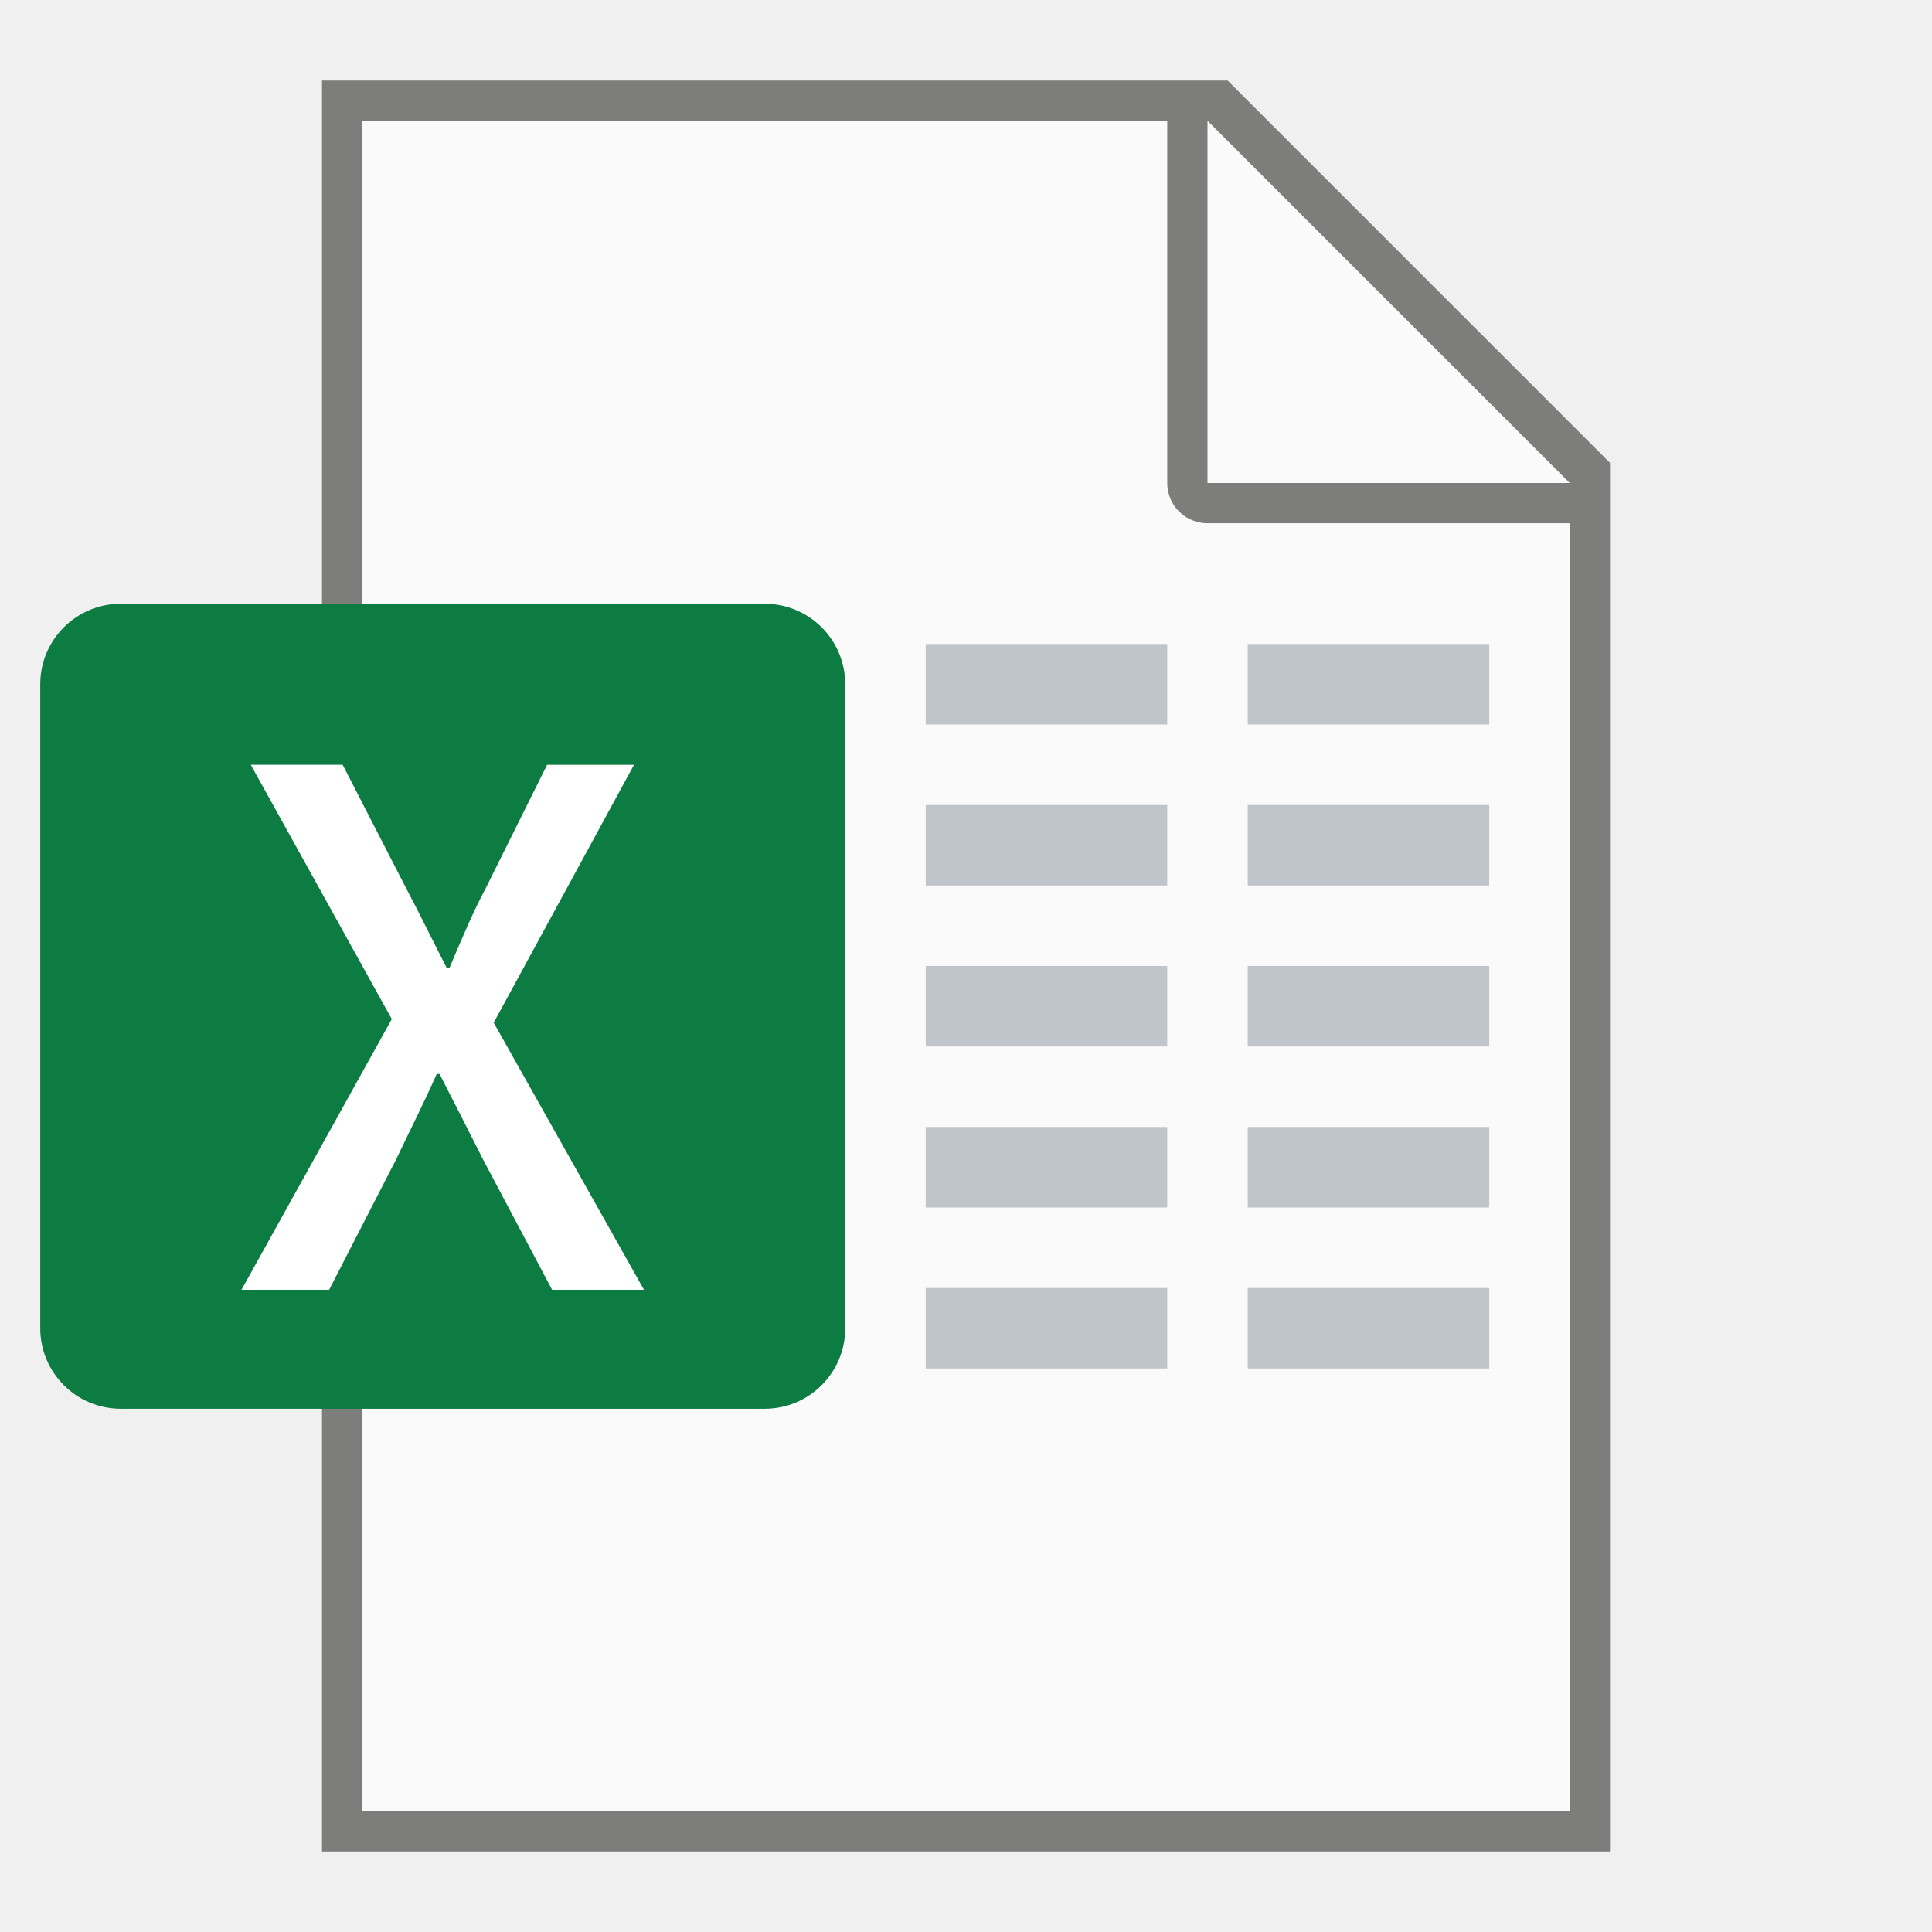
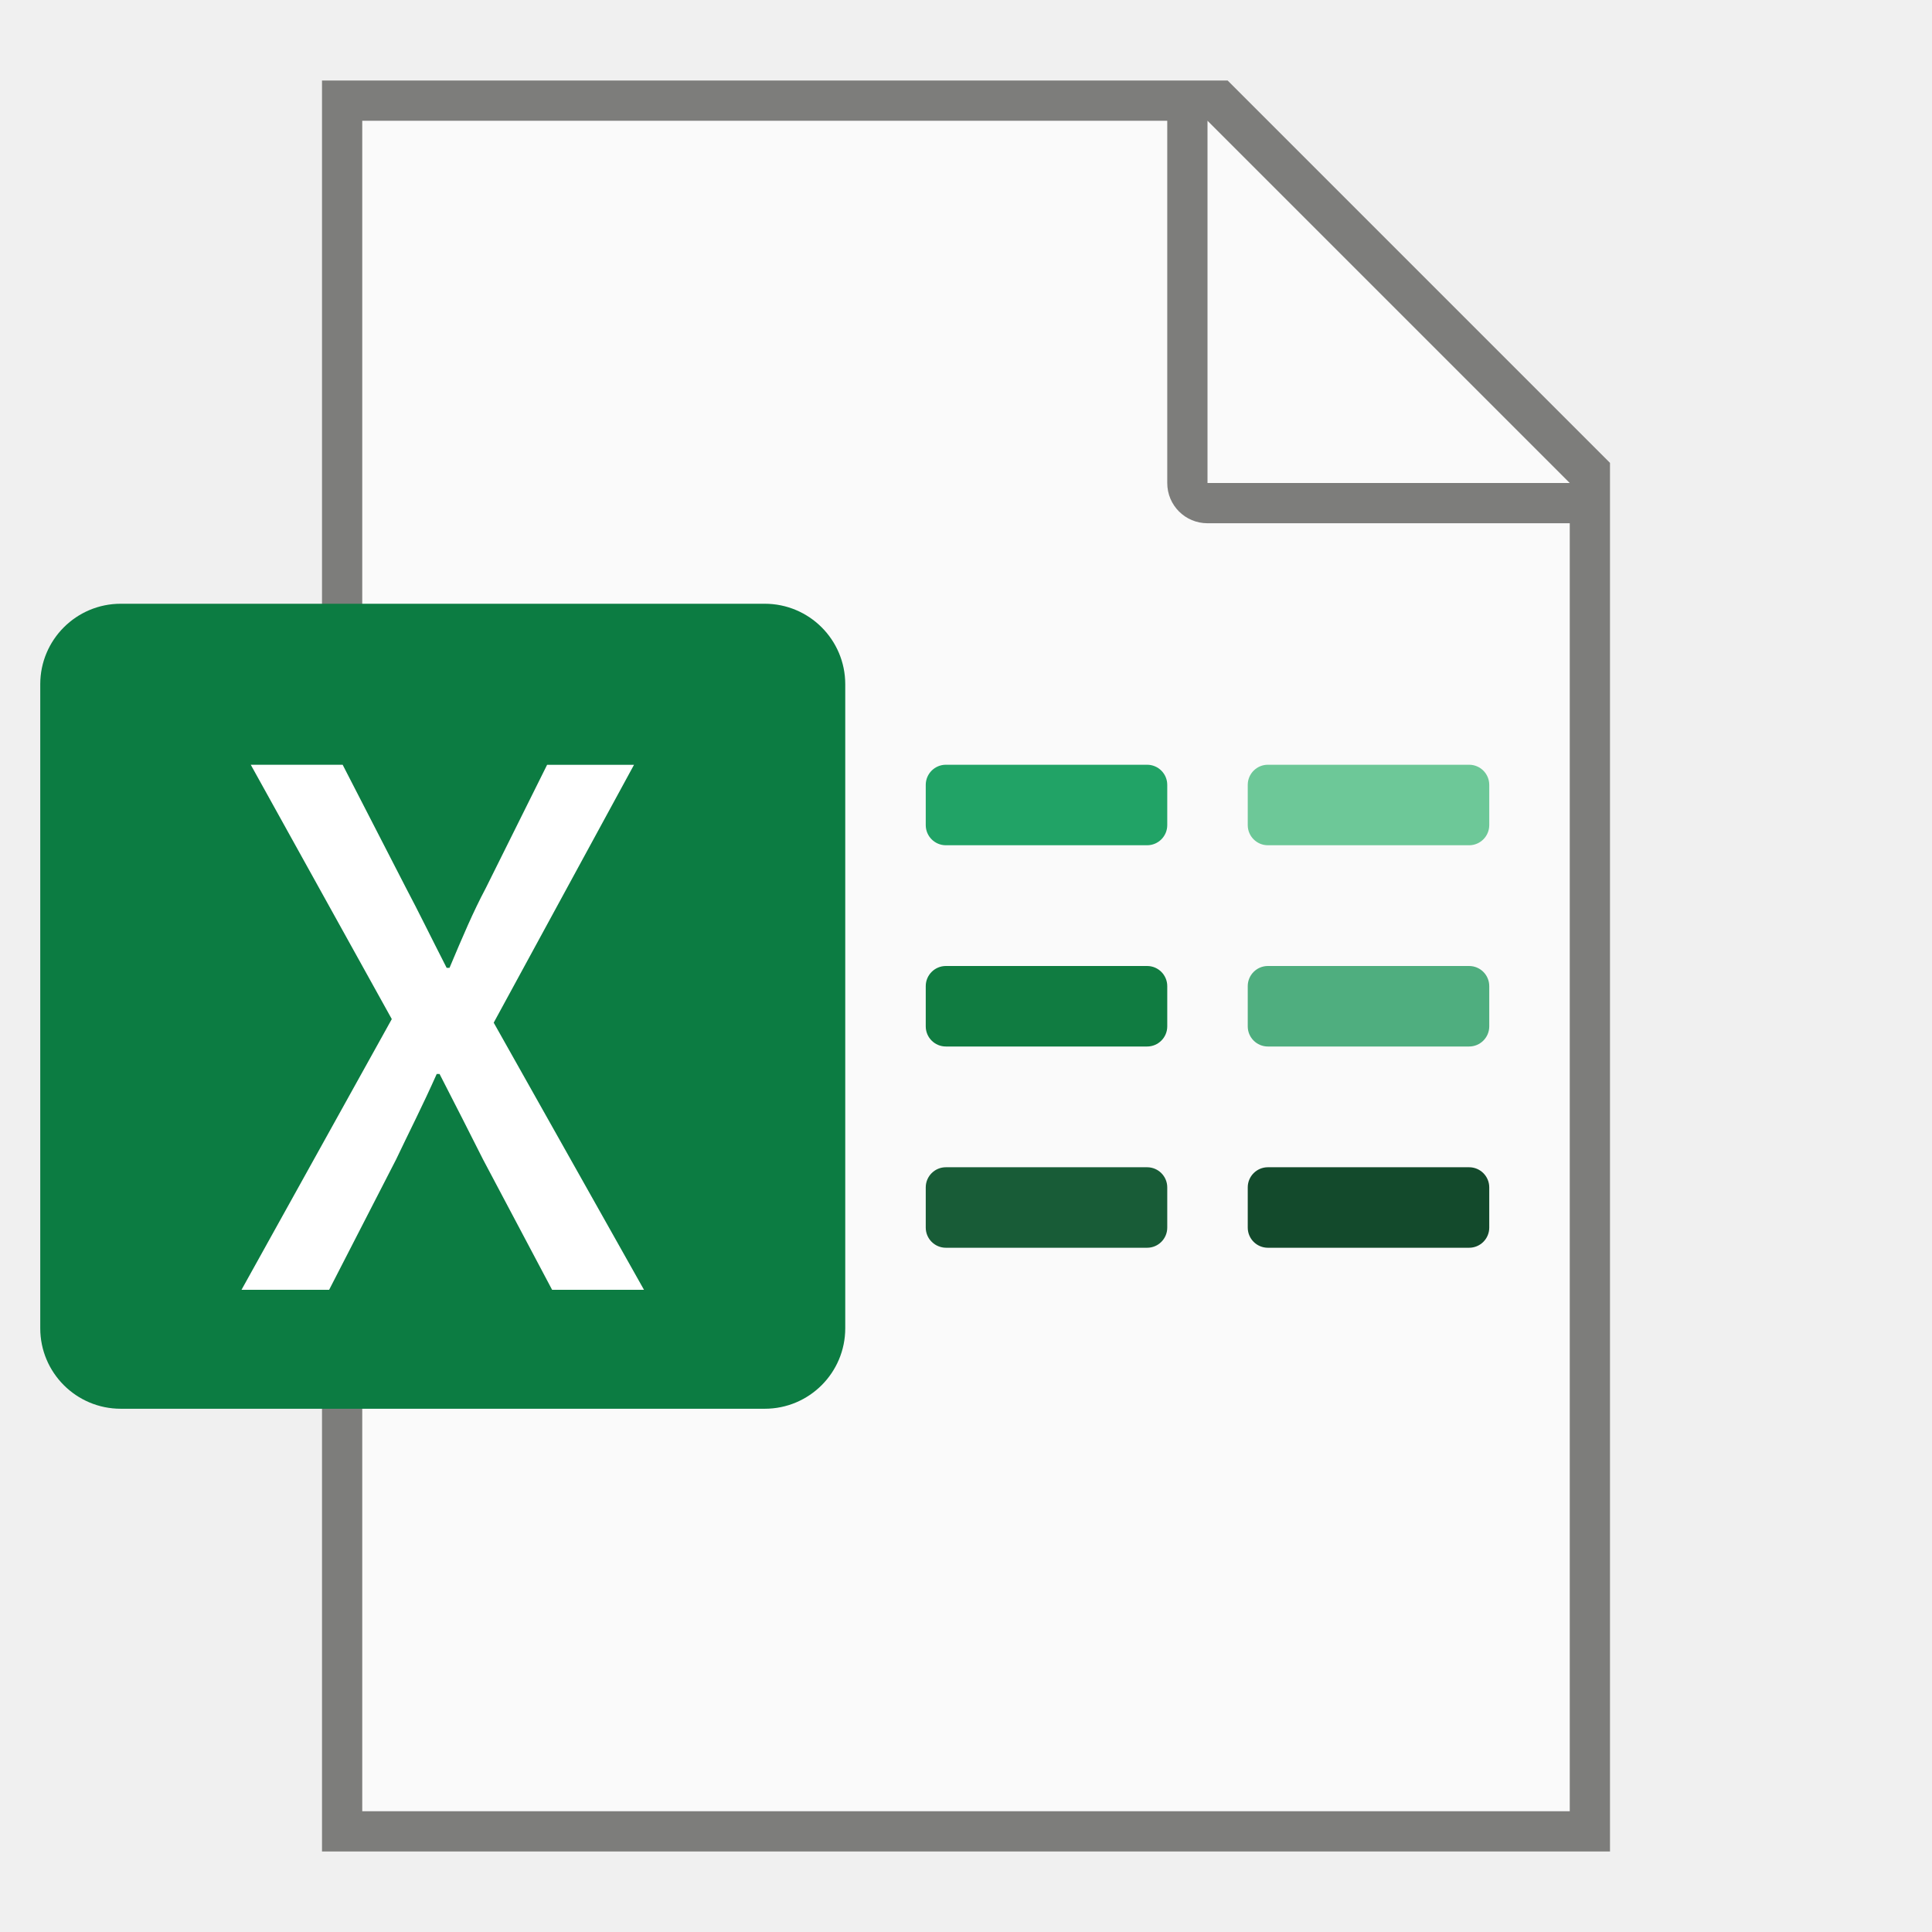
<svg xmlns="http://www.w3.org/2000/svg" width="48" height="48" viewBox="0 0 48 48" version="1.1" id="svg5">
  <defs id="defs2" />
  <path id="rect846" style="fill:#7d7d7b;stroke-width:2;stroke-linecap:round;stroke-linejoin:round" d="m 8,2 h 22.5 l 9.5,9.5 V 46 H 8 Z" />
  <path id="rect1454" style="fill:#fafafa;stroke-width:2;stroke-linecap:round;stroke-linejoin:round" d="M 9,3 V 45 H 39 V 13 h -9 c -0.554,0 -1,-0.446 -1,-1 V 3 Z M 30,3 V 12 h 9 z" />
-   <path id="rect1080" style="fill:#c0c5cb;fill-opacity:1;stroke-width:2.191;stroke-linejoin:round" d="m 23,16 v 2 h 6 v -2 z m 8,0 v 2 h 6 v -2 z m -8,4 v 2 h 6 v -2 z m 8,0 v 2 h 6 v -2 z m -8,4 v 2 h 6 v -2 z m 8,0 v 2 h 6 v -2 z m -8,4 v 2 h 6 v -2 z m 8,0 v 2 h 6 v -2 z m -8,4 v 2 h 6 v -2 z m 8,0 v 2 h 6 v -2 z" />
  <rect style="fill:#0c7c42;fill-opacity:1;stroke-width:2;stroke-linejoin:round" id="rect844" width="20" height="20" x="1" y="15" ry="2" />
  <path id="rect12096" style="fill:#ffffff;fill-opacity:1;stroke-width:1.327;stroke-linecap:round;stroke-linejoin:round" d="M 6.23,19 9.734,25.319 6,32.045 H 8.177 l 1.664,-3.239 c 0.319,-0.673 0.655,-1.327 1.009,-2.123 h 0.071 c 0.407,0.796 0.744,1.451 1.08,2.123 l 1.716,3.239 h 2.283 l -3.734,-6.637 3.486,-6.407 h -2.159 l -1.523,3.062 c -0.319,0.602 -0.566,1.186 -0.902,1.983 h -0.071 c -0.407,-0.796 -0.69,-1.381 -1.009,-1.983 L 8.513,19 Z" />
+   <rect style="fill:#185c37;fill-opacity:1;stroke-width:2.646;stroke-linecap:round" id="rect341" width="6" height="2" x="23" y="29" ry="0.5" />
+   <rect style="fill:#107c41;fill-opacity:1;stroke-width:2.646;stroke-linecap:round" id="rect343" width="6" height="2" x="23" y="24" ry="0.5" />
+   <rect style="fill:#21a366;fill-opacity:1;stroke-width:2.646;stroke-linecap:round" id="rect345" width="6" height="2" x="23" y="19" ry="0.5" />
+   <rect style="fill:#6dc898;fill-opacity:1;stroke-width:2.049" id="rect518" width="6" height="2" x="31" y="19" ry="0.5" />
+   <rect style="fill:#4fae7f;fill-opacity:1;stroke-width:2.049" id="rect520" width="6" height="2" x="31" y="24" ry="0.5" />
+   <rect style="fill:#134a2c;fill-opacity:1;stroke-width:2.049" id="rect522" width="6" height="2" x="31" y="29" ry="0.5" />
</svg>
